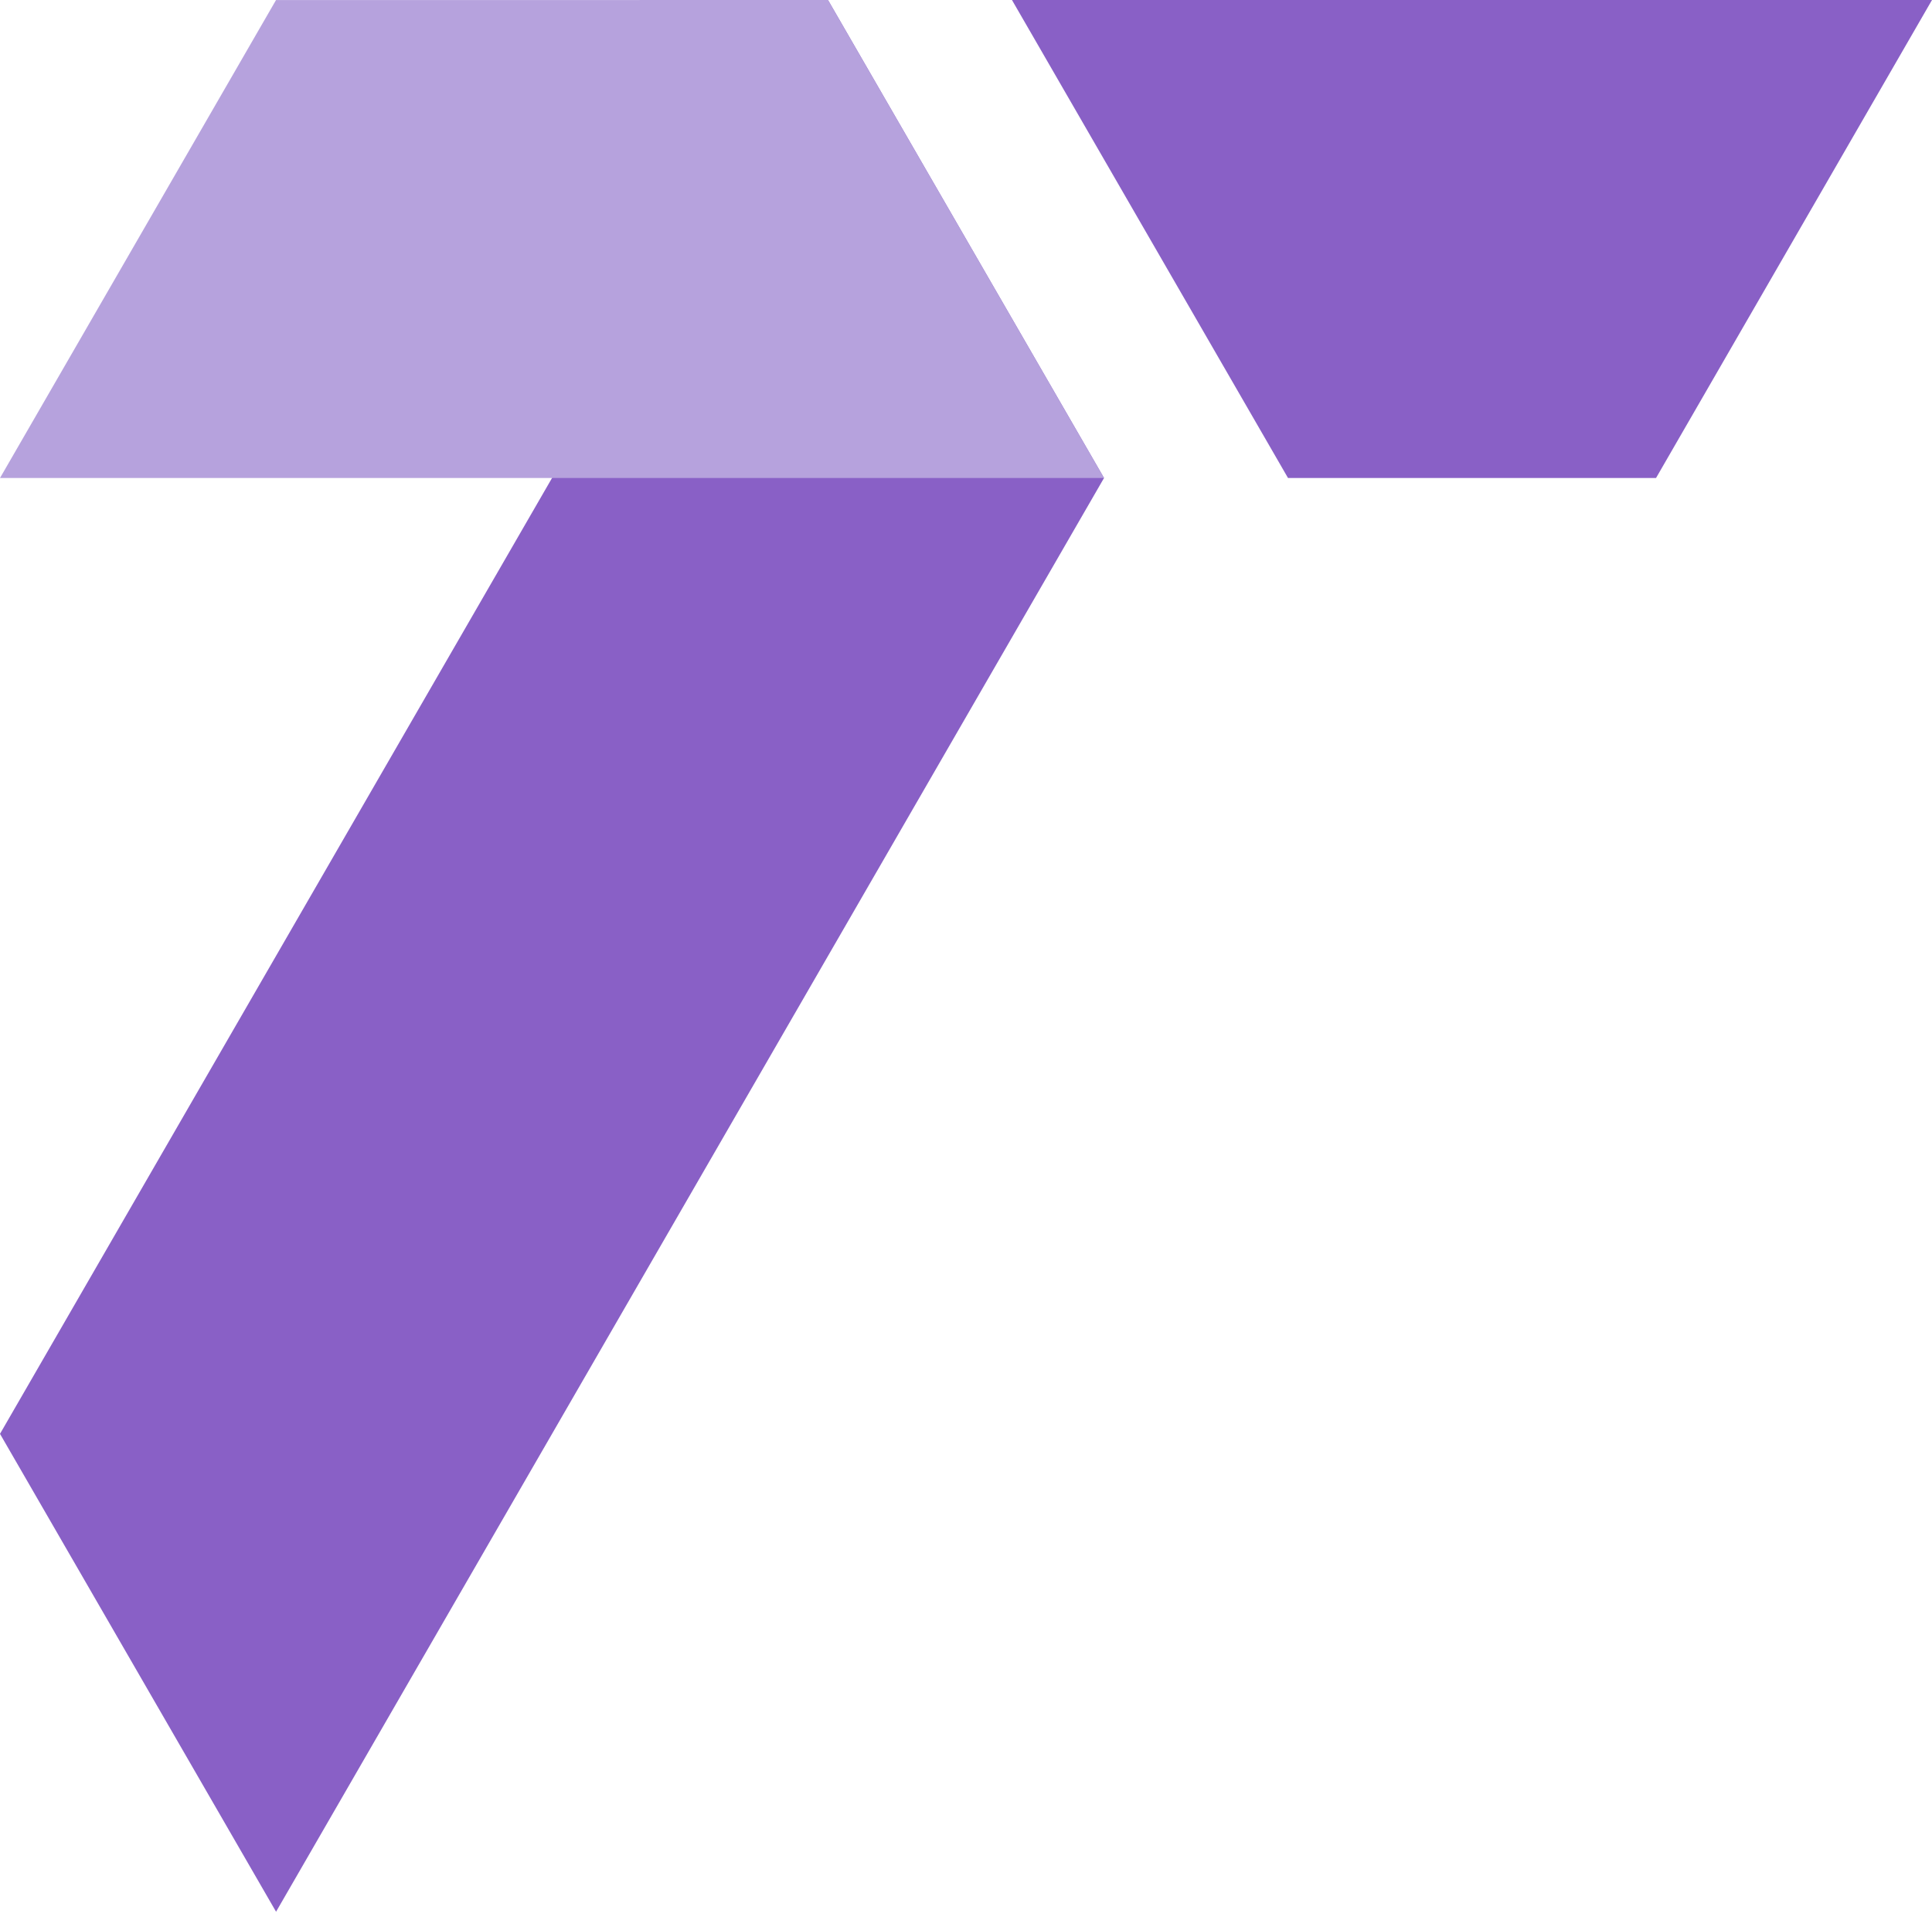
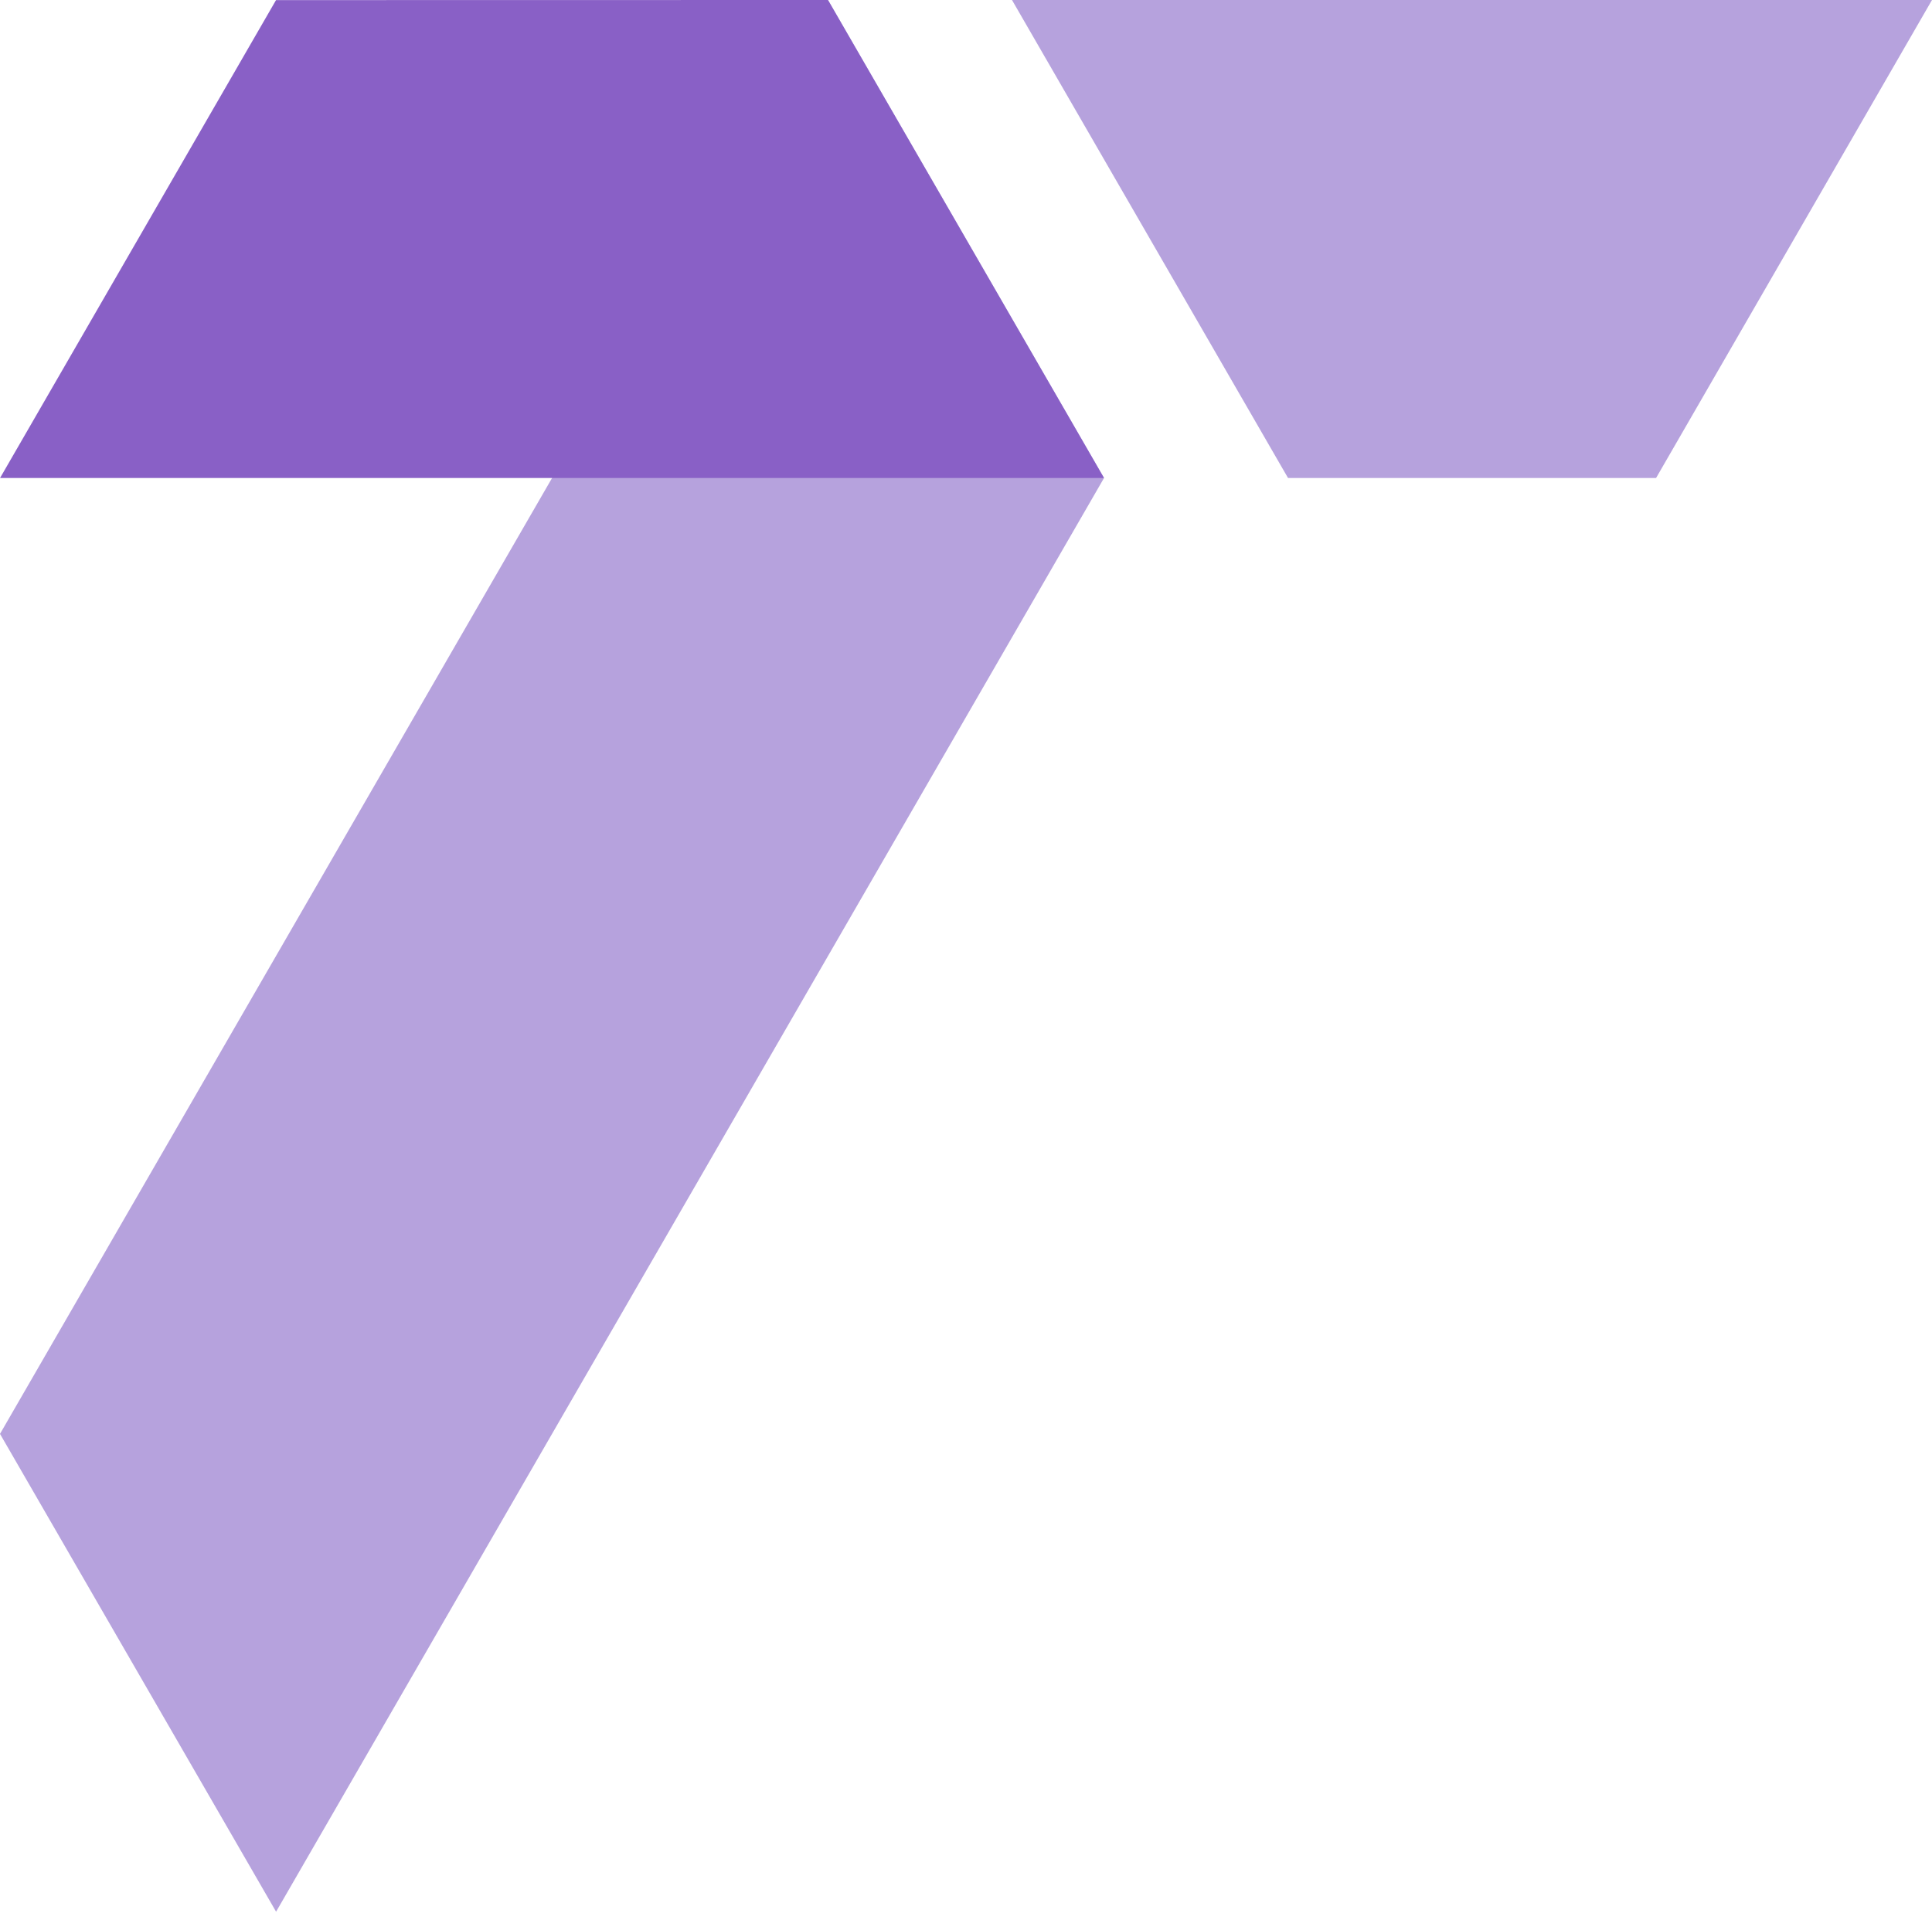
<svg xmlns="http://www.w3.org/2000/svg" width="100%" height="100%" viewBox="0 0 101 100" version="1.1" xml:space="preserve" style="fill-rule:evenodd;clip-rule:evenodd;stroke-linejoin:round;stroke-miterlimit:1.414;">
  <g>
-     <path d="M57.716,24.993l-43.284,74.972l-14.432,-24.989l43.288,-74.972l14.428,24.989Z" style="fill:#8960c6;fill-rule:nonzero;" />
-     <path d="M43.287,0.004l0,-0.004l-28.858,0.004l-14.428,24.989l57.714,0l-14.428,-24.989Z" style="fill:#b6a2dd;fill-rule:nonzero;" />
-     <path d="M101,0l-14.426,24.993l-19.241,0l-14.43,-24.993l48.097,0Z" style="fill:#8960c6;fill-rule:nonzero;" />
+     <path d="M57.716,24.994l-43.283,74.97l-14.433,-24.986l43.289,-74.973l14.427,24.989Z" style="fill:#b6a2dd;fill-rule:nonzero;" />
+     <path d="M43.287,0.005l0,-0.005l-28.857,0.005l-14.428,24.99l57.713,0l-14.428,-24.99Z" style="fill:#8960c6;fill-rule:nonzero;" />
+     <path d="M101,0l-14.425,24.995l-19.24,0l-14.431,-24.995l48.096,0Z" style="fill:#b6a2dd;fill-rule:nonzero;" />
  </g>
</svg>
